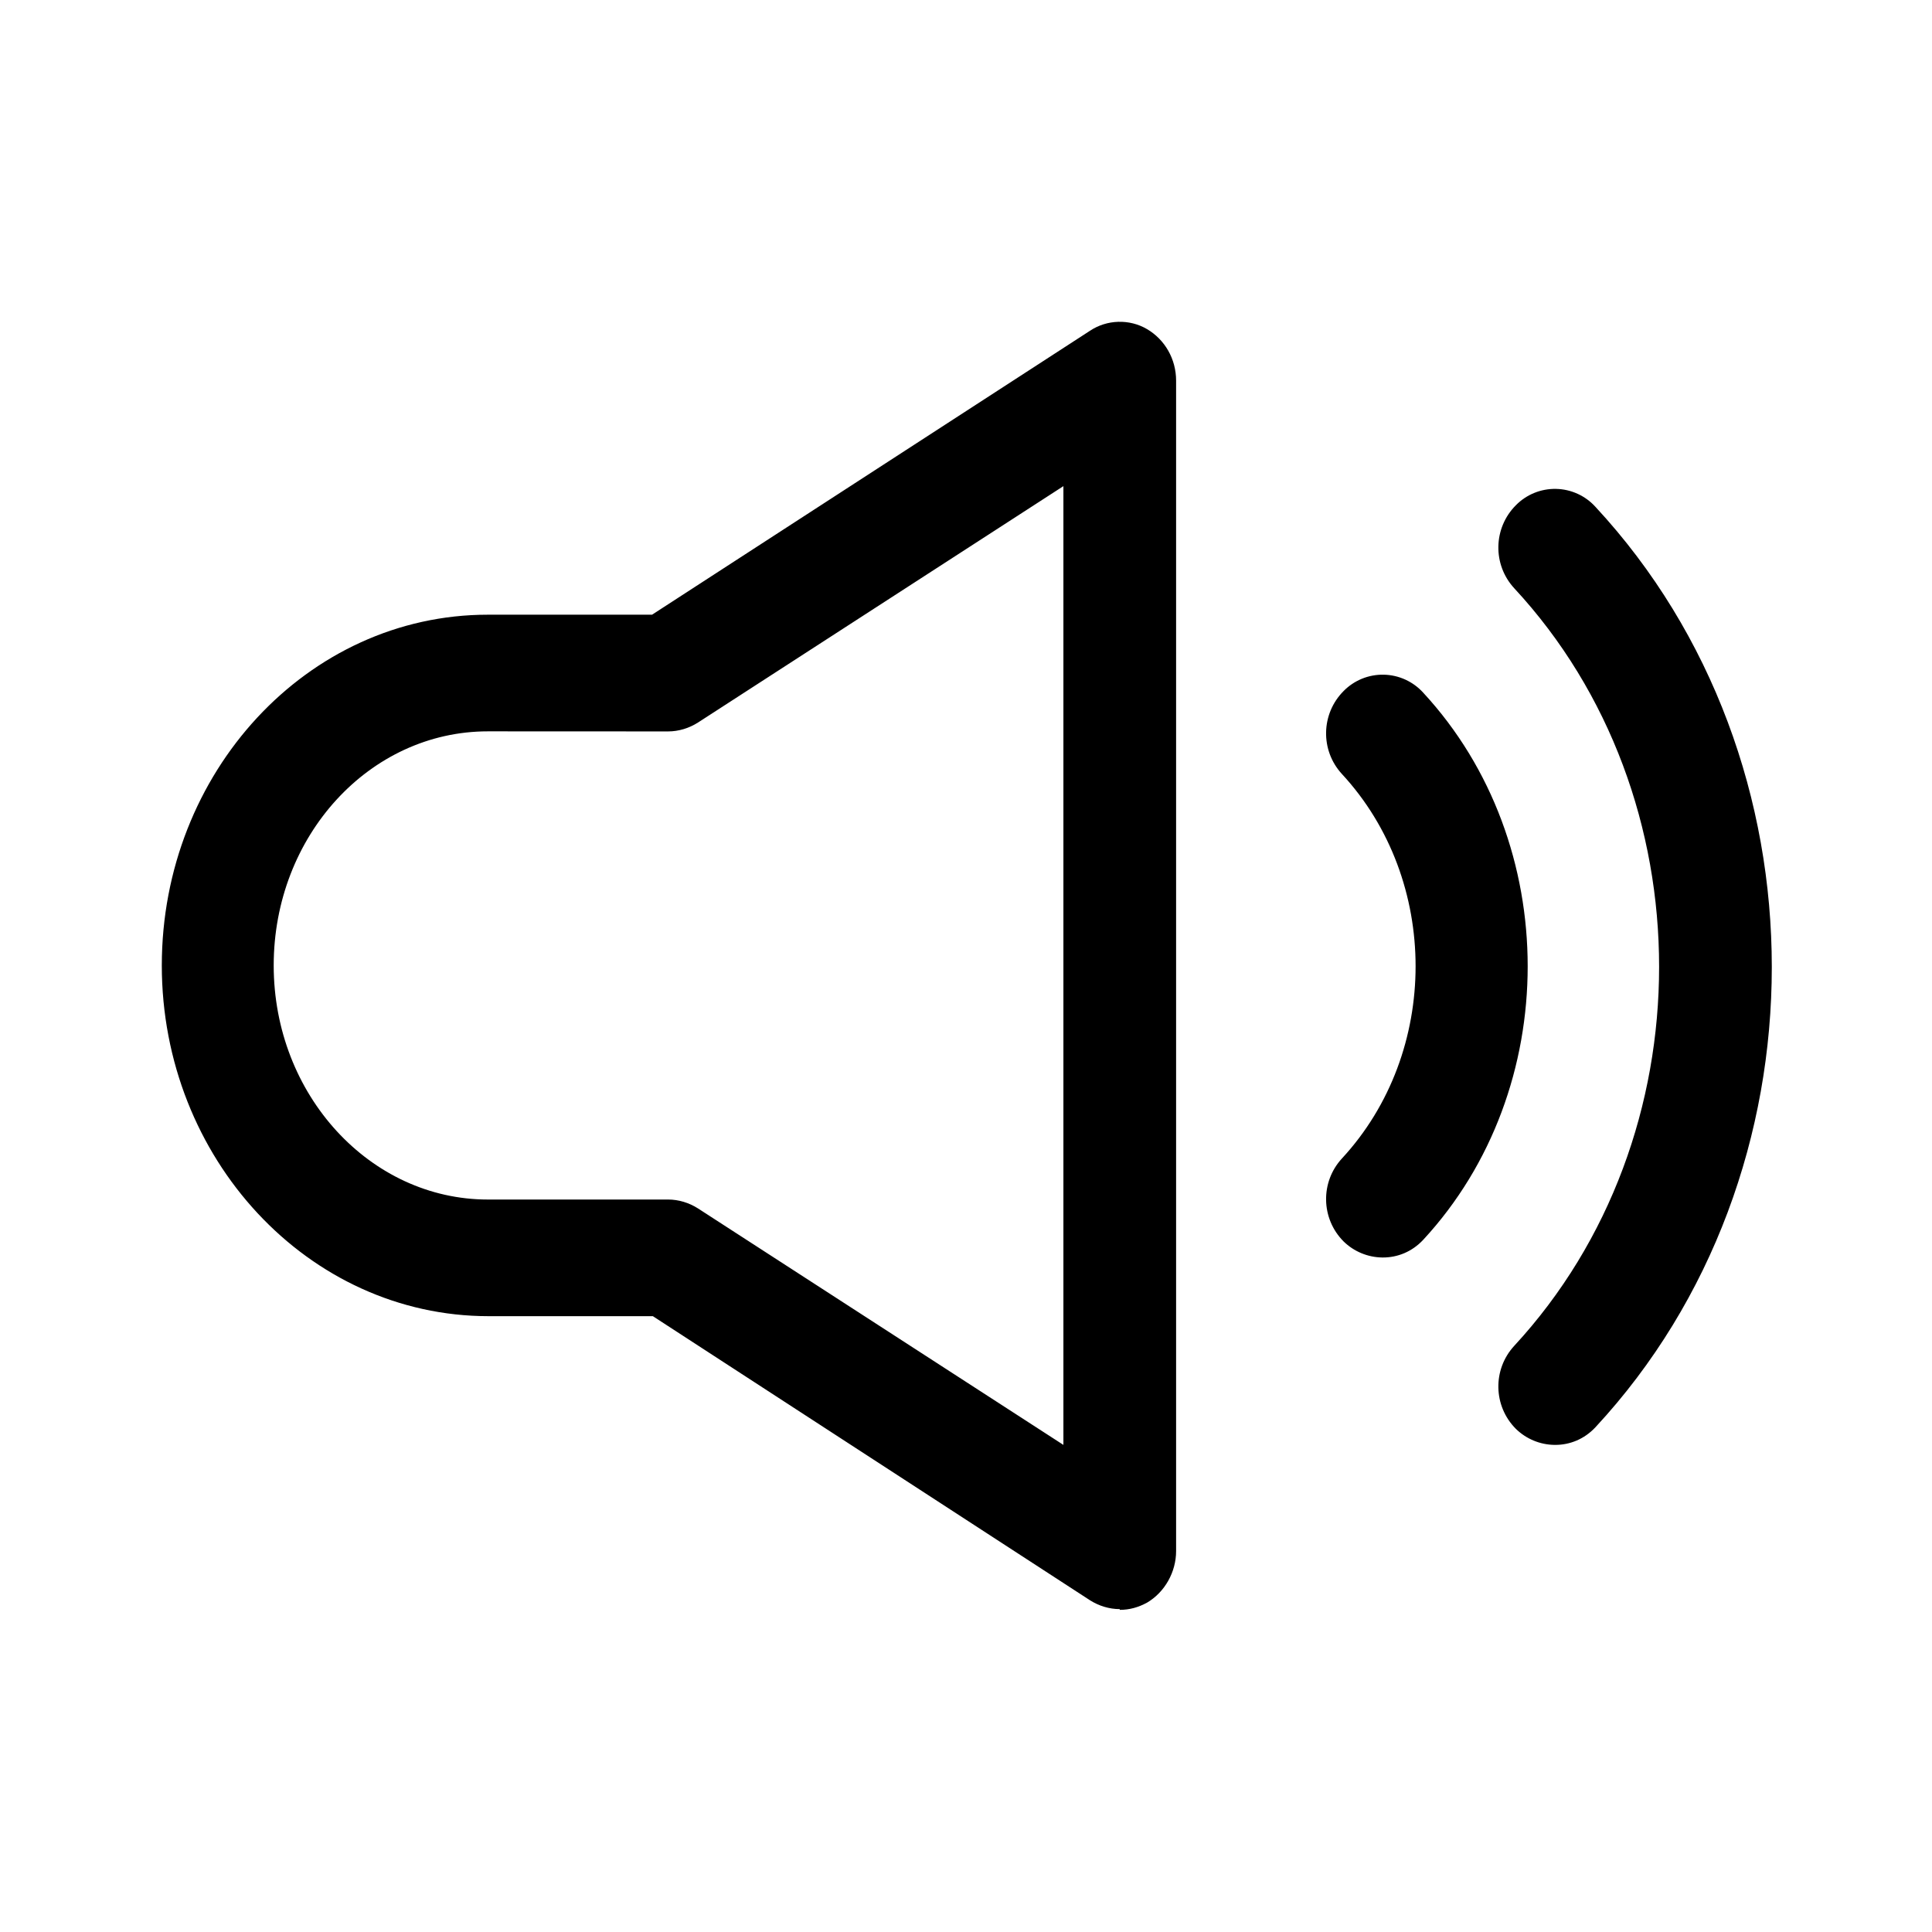
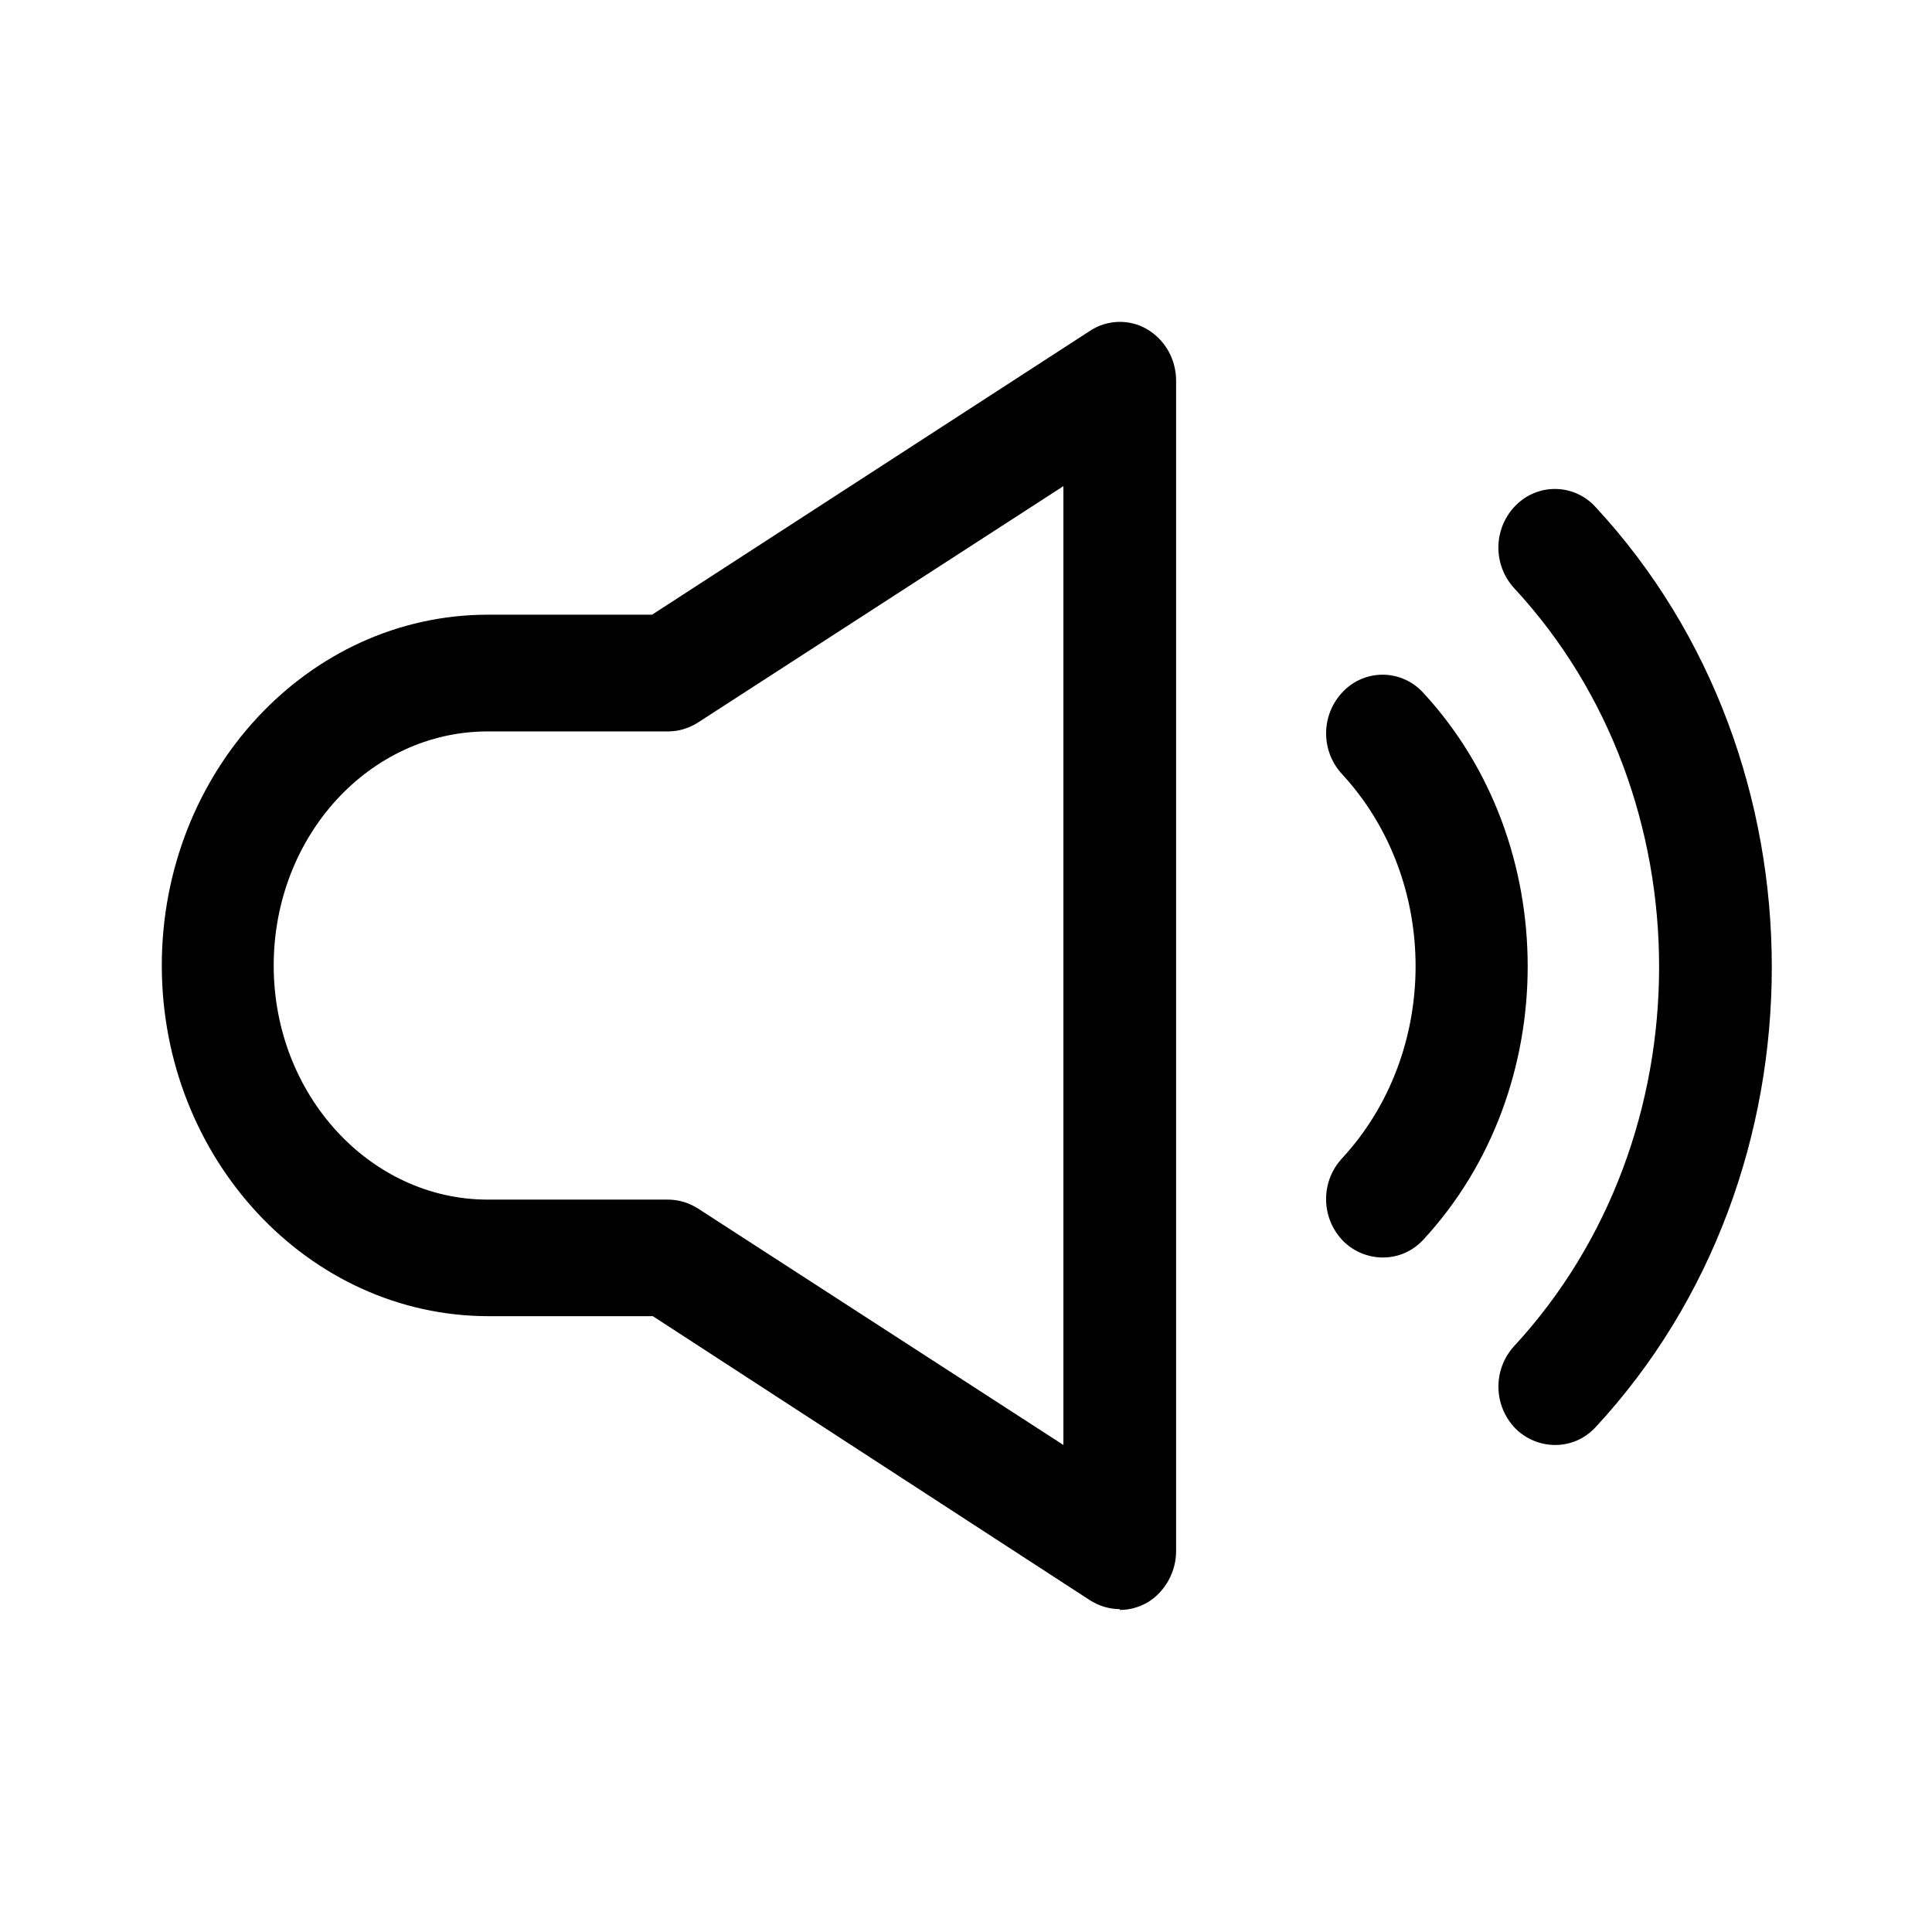
- <svg xmlns="http://www.w3.org/2000/svg" width="24" height="24" fill="none" viewBox="0 0 24 24">
-   <g clip-path="url(#a)">
-     <path fill="currentColor" d="M13.91 19.989c-.13 0-.26-.04-.37-.11L8.11 16.35H6.07c-2.24 0-4.06-1.958-4.06-4.357s1.81-4.357 4.05-4.357H8.1l5.44-3.527c.21-.14.49-.15.71-.02s.36.37.36.64v14.539c0 .26-.14.51-.36.64-.11.06-.22.09-.34.09zM6.06 9.085c-1.47 0-2.66 1.3-2.66 2.908 0 1.61 1.2 2.908 2.66 2.908H8.3c.13 0 .26.04.37.11l4.54 2.938V6.039L8.67 8.976c-.11.07-.24.11-.37.11zm13.25 8.864a.7.7 0 0 1-.48-.2.745.745 0 0 1-.02-1.03c2.4-2.597 2.4-6.824 0-9.412a.745.745 0 0 1 .02-1.03.68.68 0 0 1 .99.02c2.92 3.148 2.92 8.284 0 11.432-.14.15-.32.22-.5.22zm-2.14-2.328a.7.7 0 0 1-.48-.2.745.745 0 0 1-.02-1.03c1.22-1.319 1.22-3.457 0-4.776a.745.745 0 0 1 .02-1.03.68.68 0 0 1 .99.02c1.73 1.87 1.73 4.927 0 6.796-.14.15-.32.22-.5.22z" />
-   </g>
-   <defs>
-     <clipPath id="a">
-       <path fill="currentColor" d="M0 0h24v24H0z" />
-     </clipPath>
-   </defs>
+ <svg xmlns="http://www.w3.org/2000/svg" fill="currentColor" viewBox="0 0 24 24">
+   <path fill="currentColor" d="M13.54 4.11c.21-.14.49-.15.71-.02s.36.37.36.64v14.54c0 .259-.14.509-.36.639-.11.06-.22.09-.34.09v-.01c-.13 0-.26-.04-.37-.11L8.11 16.35H6.07c-2.24 0-4.06-1.958-4.06-4.356s1.81-4.357 4.05-4.358H8.1zM8.67 8.976c-.11.07-.24.11-.37.11H6.06c-1.47 0-2.66 1.3-2.66 2.909s1.2 2.907 2.66 2.907H8.3c.13 0 .26.04.37.11l4.54 2.938V6.039zm10.16-2.698a.68.68 0 0 1 .99.02c2.92 3.148 2.92 8.284 0 11.432-.14.15-.32.22-.5.22h-.01a.7.7 0 0 1-.48-.2.746.746 0 0 1-.02-1.029c2.4-2.598 2.4-6.826 0-9.414a.746.746 0 0 1 .02-1.03m-2.14 2.308a.68.68 0 0 1 .99.021c1.73 1.869 1.73 4.926 0 6.795-.14.15-.32.22-.5.22h-.01a.7.7 0 0 1-.48-.2.745.745 0 0 1-.02-1.03c1.22-1.319 1.22-3.457 0-4.776a.746.746 0 0 1 .02-1.03" />
</svg>
